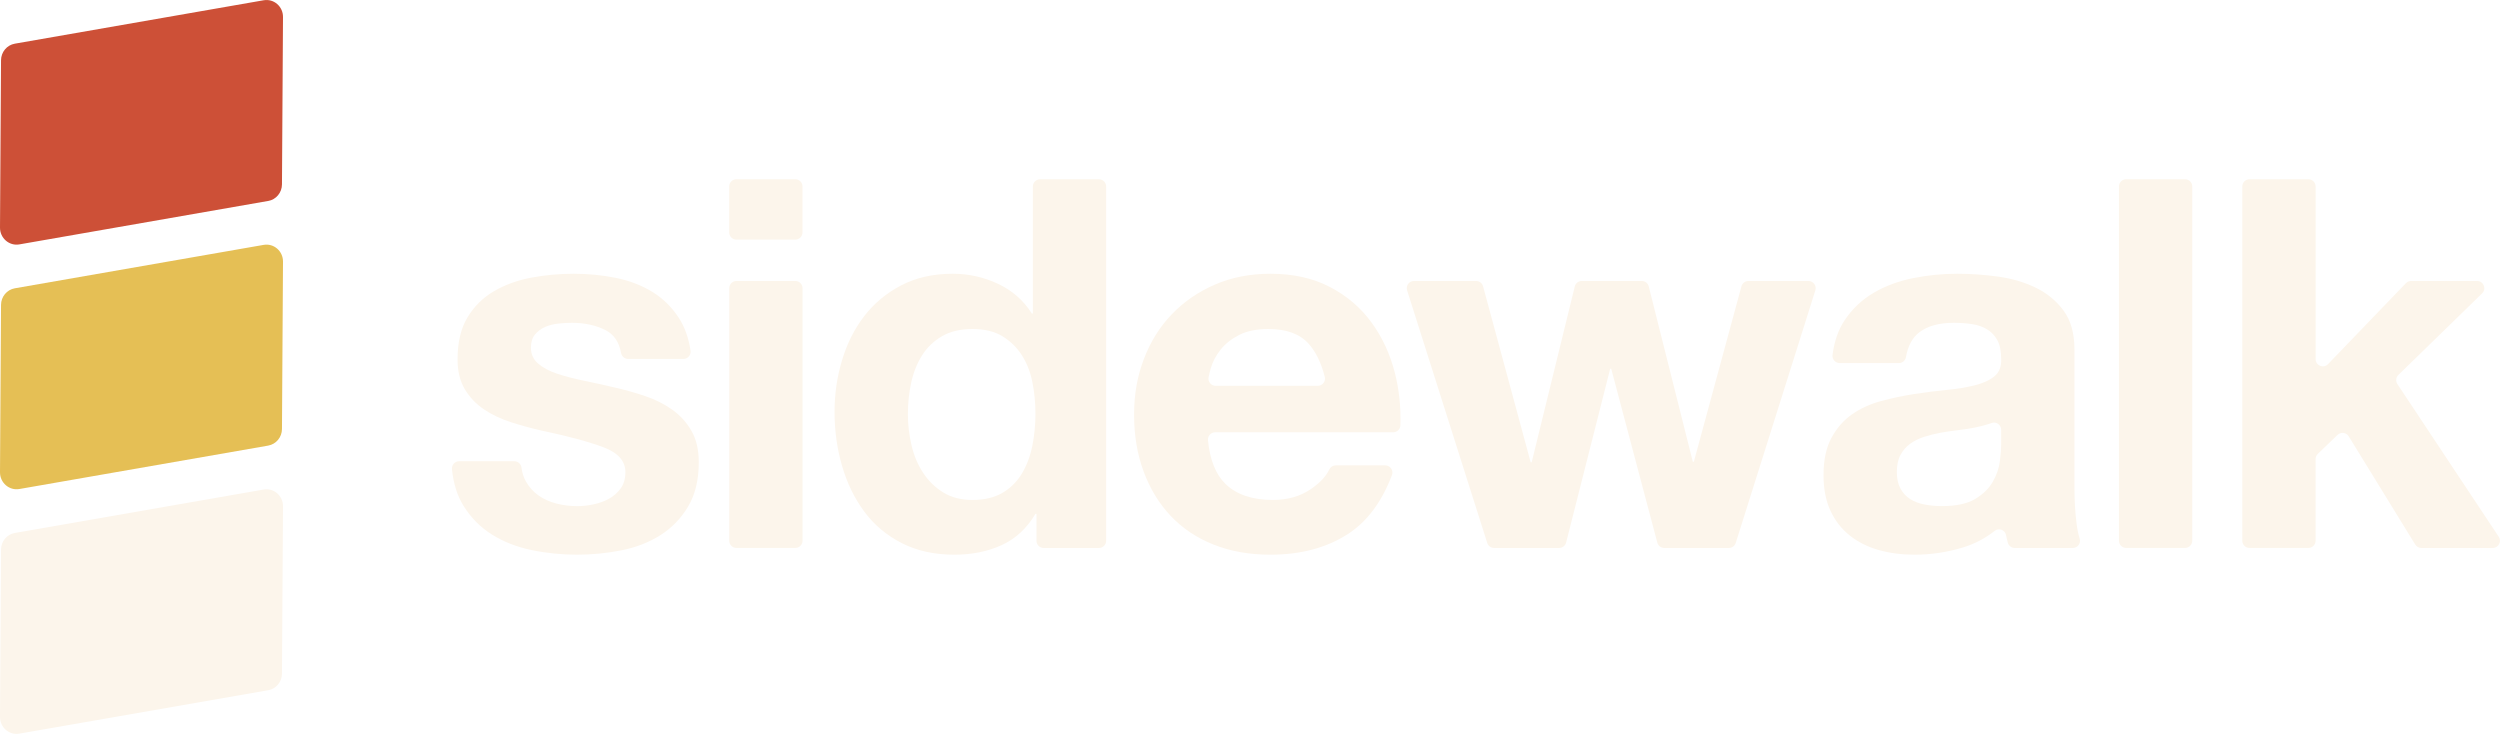
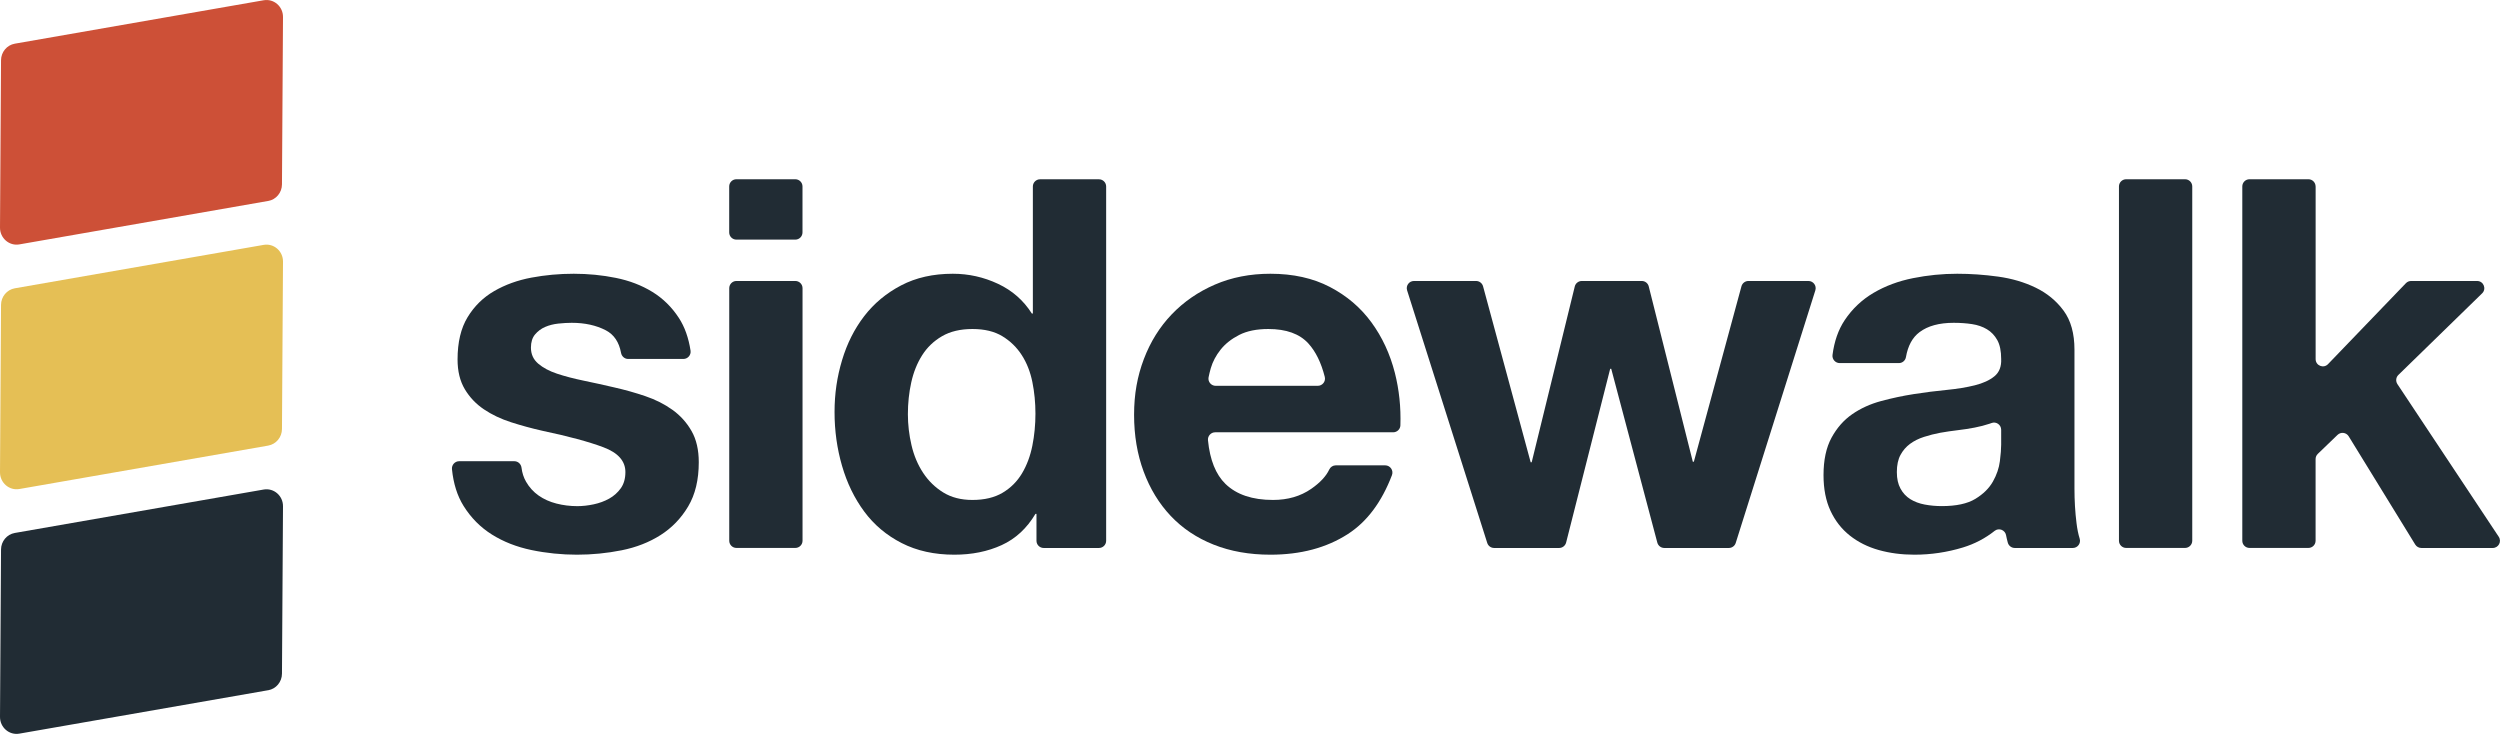
<svg xmlns="http://www.w3.org/2000/svg" id="Layer_2" viewBox="0 0 580.91 170.53">
  <defs>
-     <style>.cls-1{fill:#e5bf55;}.cls-2{fill:#cd5037;}.cls-3{fill:#fcf5eb;}</style>
+     <style>.cls-1{fill:#e5bf55;}.cls-2{fill:#cd5037;}.cls-3{fill:#212c34;}</style>
  </defs>
  <g id="Layer_1-2">
    <path class="cls-2" d="M62.33,46.69L4.49,56.79C2.14,57.2-.01,55.33,0,52.89L.24,14c.01-1.9,1.36-3.53,3.2-3.85L61.27.06c2.36-.41,4.51,1.45,4.49,3.9l-.24,38.89c-.01,1.9-1.36,3.53-3.2,3.85Z" />
    <path class="cls-1" d="M62.33,103.54l-57.83,10.09C2.14,114.04-.01,112.18,0,109.73l.24-38.89c.01-1.9,1.36-3.53,3.2-3.85l57.83-10.09c2.36-.41,4.51,1.45,4.49,3.9l-.24,38.89c-.01,1.9-1.36,3.53-3.2,3.85Z" />
    <path class="cls-3" d="M62.33,160.38l-57.83,10.09C2.14,170.89-.01,169.02,0,166.58l.24-38.89c.01-1.9,1.36-3.53,3.2-3.85l57.83-10.09c2.36-.41,4.51,1.45,4.49,3.9l-.24,38.89c-.01,1.9-1.36,3.53-3.2,3.85Z" />
    <path class="cls-3" d="M122.22,111.91c.76,1.32,1.74,2.4,2.94,3.24,1.2.84,2.58,1.46,4.14,1.86,1.56.4,3.18.6,4.86.6,1.2,0,2.46-.14,3.78-.42,1.32-.28,2.52-.72,3.6-1.32s1.98-1.4,2.7-2.4c.72-1,1.08-2.26,1.08-3.78,0-2.56-1.7-4.48-5.1-5.76-3.4-1.28-8.14-2.56-14.22-3.84-2.48-.56-4.9-1.22-7.26-1.98-2.36-.76-4.46-1.76-6.3-3-1.84-1.24-3.32-2.8-4.44-4.68-1.12-1.88-1.68-4.18-1.68-6.9,0-4,.78-7.28,2.34-9.84,1.56-2.56,3.62-4.58,6.18-6.06,2.56-1.48,5.44-2.52,8.64-3.12,3.2-.6,6.48-.9,9.84-.9s6.62.32,9.78.96c3.16.64,5.98,1.72,8.46,3.24,2.48,1.52,4.54,3.54,6.18,6.06,1.36,2.08,2.26,4.62,2.72,7.61.15,1.01-.64,1.93-1.66,1.93h-12.84c-.82,0-1.5-.6-1.65-1.41-.46-2.51-1.64-4.26-3.54-5.25-2.24-1.16-4.88-1.74-7.92-1.74-.96,0-2,.06-3.12.18-1.12.12-2.14.38-3.06.78-.92.4-1.7.98-2.34,1.74-.64.76-.96,1.78-.96,3.06,0,1.52.56,2.76,1.68,3.72,1.12.96,2.58,1.74,4.38,2.34s3.86,1.14,6.18,1.62c2.32.48,4.68,1,7.08,1.56,2.48.56,4.9,1.24,7.26,2.04,2.36.8,4.46,1.86,6.3,3.18,1.84,1.32,3.32,2.96,4.44,4.92,1.12,1.96,1.68,4.38,1.68,7.26,0,4.08-.82,7.5-2.46,10.26-1.64,2.76-3.78,4.98-6.42,6.66-2.64,1.68-5.66,2.86-9.06,3.54-3.4.68-6.86,1.02-10.38,1.02s-7.12-.36-10.56-1.08c-3.44-.72-6.5-1.92-9.18-3.6-2.68-1.68-4.88-3.9-6.6-6.66-1.46-2.34-2.35-5.18-2.69-8.52-.1-.99.68-1.86,1.67-1.86h12.83c.85,0,1.55.65,1.66,1.5.15,1.22.5,2.3,1.05,3.25Z" />
    <path class="cls-3" d="M169.44,54.01v-10.69c0-.92.75-1.67,1.67-1.67h13.69c.92,0,1.67.75,1.67,1.67v10.69c0,.92-.75,1.67-1.67,1.67h-13.69c-.92,0-1.67-.75-1.67-1.67ZM186.48,66.96v58.69c0,.92-.75,1.67-1.67,1.67h-13.69c-.92,0-1.67-.75-1.67-1.67v-58.69c0-.92.75-1.67,1.67-1.67h13.69c.92,0,1.67.75,1.67,1.67Z" />
    <path class="cls-3" d="M240.6,119.41c-2,3.36-4.62,5.78-7.86,7.26s-6.9,2.22-10.98,2.22c-4.64,0-8.72-.9-12.24-2.7-3.52-1.8-6.42-4.24-8.7-7.32-2.28-3.08-4-6.62-5.16-10.62-1.16-4-1.74-8.16-1.74-12.48s.58-8.18,1.74-12.06c1.16-3.88,2.88-7.3,5.16-10.26,2.28-2.96,5.14-5.34,8.58-7.14,3.44-1.8,7.44-2.7,12-2.7,3.68,0,7.18.78,10.5,2.34,3.32,1.56,5.94,3.86,7.86,6.9h.24v-29.52c0-.92.75-1.67,1.67-1.67h13.69c.92,0,1.67.75,1.67,1.67v82.33c0,.92-.75,1.67-1.67,1.67h-12.85c-.92,0-1.67-.75-1.67-1.67v-6.25h-.24ZM239.88,88.75c-.48-2.36-1.3-4.44-2.46-6.24-1.16-1.8-2.66-3.26-4.5-4.38-1.84-1.12-4.16-1.68-6.96-1.68s-5.16.56-7.08,1.68c-1.92,1.12-3.46,2.6-4.62,4.44-1.16,1.84-2,3.94-2.52,6.3-.52,2.36-.78,4.82-.78,7.38,0,2.4.28,4.8.84,7.2.56,2.4,1.46,4.54,2.7,6.42,1.24,1.88,2.8,3.4,4.68,4.56,1.88,1.16,4.14,1.74,6.78,1.74,2.8,0,5.14-.56,7.02-1.68,1.88-1.12,3.38-2.62,4.5-4.5,1.12-1.88,1.92-4.02,2.4-6.42.48-2.4.72-4.88.72-7.44s-.24-5.02-.72-7.38Z" />
    <path class="cls-3" d="M284.76,112.45c2.56,2.48,6.24,3.72,11.04,3.72,3.44,0,6.4-.86,8.88-2.58,2.06-1.43,3.46-2.93,4.19-4.49.28-.59.86-.97,1.51-.97h11.49c1.17,0,1.99,1.18,1.57,2.28-2.39,6.26-5.8,10.82-10.24,13.68-4.96,3.2-10.96,4.8-18,4.8-4.88,0-9.28-.78-13.2-2.34-3.92-1.56-7.24-3.78-9.96-6.66-2.72-2.88-4.82-6.32-6.3-10.32-1.48-4-2.22-8.4-2.22-13.2s.76-8.96,2.28-12.96c1.52-4,3.68-7.46,6.48-10.38,2.8-2.92,6.14-5.22,10.02-6.9,3.88-1.68,8.18-2.52,12.9-2.52,5.28,0,9.88,1.02,13.8,3.06,3.92,2.04,7.14,4.78,9.66,8.22,2.52,3.44,4.34,7.36,5.46,11.76.99,3.91,1.42,7.98,1.28,12.2-.03.89-.78,1.6-1.68,1.6h-41.36c-.99,0-1.77.87-1.67,1.85.45,4.57,1.81,7.95,4.07,10.15ZM304.02,79.81c-2.04-2.24-5.14-3.36-9.3-3.36-2.72,0-4.98.46-6.78,1.38-1.8.92-3.24,2.06-4.32,3.42-1.08,1.36-1.84,2.8-2.28,4.32-.21.74-.38,1.43-.51,2.1-.2,1.03.6,1.98,1.65,1.98h23.72c1.09,0,1.9-1.03,1.63-2.08-.84-3.31-2.11-5.89-3.81-7.76Z" />
    <path class="cls-3" d="M386.72,127.33c-.76,0-1.42-.51-1.62-1.25l-10.71-40.39h-.24l-10.24,40.38c-.19.74-.86,1.26-1.62,1.26h-15.11c-.73,0-1.38-.47-1.6-1.17l-18.62-58.69c-.34-1.08.46-2.18,1.6-2.18h14.43c.76,0,1.42.51,1.62,1.24l11.06,40.88h.24l10.01-40.84c.18-.75.86-1.28,1.63-1.28h13.94c.77,0,1.44.52,1.62,1.27l10.24,40.73h.24l11.06-40.76c.2-.73.86-1.24,1.62-1.24h13.95c1.13,0,1.94,1.1,1.6,2.18l-18.5,58.69c-.22.7-.87,1.17-1.6,1.17h-15Z" />
    <path class="cls-3" d="M427.48,84.37c-1.01,0-1.8-.9-1.67-1.9.41-3.16,1.35-5.85,2.82-8.06,1.76-2.64,4-4.76,6.72-6.36,2.72-1.6,5.78-2.74,9.18-3.42,3.4-.68,6.82-1.02,10.26-1.02,3.12,0,6.28.22,9.48.66,3.2.44,6.12,1.3,8.76,2.58,2.64,1.28,4.8,3.06,6.48,5.34,1.68,2.28,2.52,5.3,2.52,9.06v32.28c0,2.8.16,5.48.48,8.04.17,1.38.41,2.57.73,3.58.34,1.08-.46,2.18-1.59,2.18h-13.49c-.76,0-1.42-.51-1.62-1.24-.15-.56-.29-1.12-.4-1.7,0,0,0-.02,0-.03-.24-1.22-1.67-1.78-2.65-1.01-2.19,1.74-4.65,3.03-7.37,3.86-3.68,1.12-7.44,1.68-11.28,1.68-2.96,0-5.72-.36-8.28-1.08-2.56-.72-4.8-1.84-6.72-3.36-1.92-1.52-3.42-3.44-4.5-5.76-1.08-2.32-1.62-5.08-1.62-8.28,0-3.52.62-6.42,1.86-8.7,1.24-2.28,2.84-4.1,4.8-5.46,1.96-1.36,4.2-2.38,6.72-3.06,2.52-.68,5.06-1.22,7.62-1.62,2.56-.4,5.08-.72,7.56-.96,2.48-.24,4.68-.6,6.6-1.08,1.92-.48,3.44-1.18,4.56-2.1,1.12-.92,1.64-2.26,1.56-4.02,0-1.84-.3-3.3-.9-4.38s-1.4-1.92-2.4-2.52c-1-.6-2.16-1-3.48-1.2-1.32-.2-2.74-.3-4.26-.3-3.36,0-6,.72-7.92,2.16-1.65,1.23-2.71,3.17-3.17,5.82-.14.8-.83,1.38-1.64,1.38h-13.74ZM465,99.87c0-1.17-1.16-1.99-2.25-1.57-.15.06-.29.11-.45.16-1.08.36-2.24.66-3.48.9-1.24.24-2.54.44-3.9.6-1.36.16-2.72.36-4.08.6-1.28.24-2.54.56-3.78.96-1.24.4-2.32.94-3.24,1.62-.92.68-1.66,1.54-2.22,2.58-.56,1.04-.84,2.36-.84,3.96s.28,2.8.84,3.84c.56,1.04,1.32,1.86,2.28,2.46.96.6,2.08,1.02,3.36,1.26,1.28.24,2.6.36,3.96.36,3.36,0,5.96-.56,7.8-1.68,1.84-1.12,3.2-2.46,4.08-4.02.88-1.56,1.42-3.14,1.62-4.74.2-1.6.3-2.88.3-3.84v-3.45Z" />
    <path class="cls-3" d="M509.4,43.32v82.33c0,.92-.75,1.67-1.67,1.67h-13.69c-.92,0-1.67-.75-1.67-1.67V43.32c0-.92.75-1.67,1.67-1.67h13.69c.92,0,1.67.75,1.67,1.67Z" />
    <path class="cls-3" d="M538.07,43.32v40.13c0,1.51,1.84,2.25,2.88,1.16l18.1-18.81c.32-.33.75-.51,1.21-.51h15.33c1.5,0,2.24,1.83,1.17,2.87l-19.46,18.96c-.58.56-.67,1.45-.23,2.13l23.55,35.48c.74,1.11-.06,2.6-1.4,2.6h-16.58c-.58,0-1.12-.3-1.43-.8l-15.46-25.15c-.56-.91-1.82-1.07-2.59-.33l-4.59,4.42c-.33.32-.51.75-.51,1.21v18.97c0,.92-.75,1.67-1.67,1.67h-13.69c-.92,0-1.67-.75-1.67-1.67V43.32c0-.92.75-1.67,1.67-1.67h13.69c.92,0,1.67.75,1.67,1.67Z" />
  </g>
</svg>
